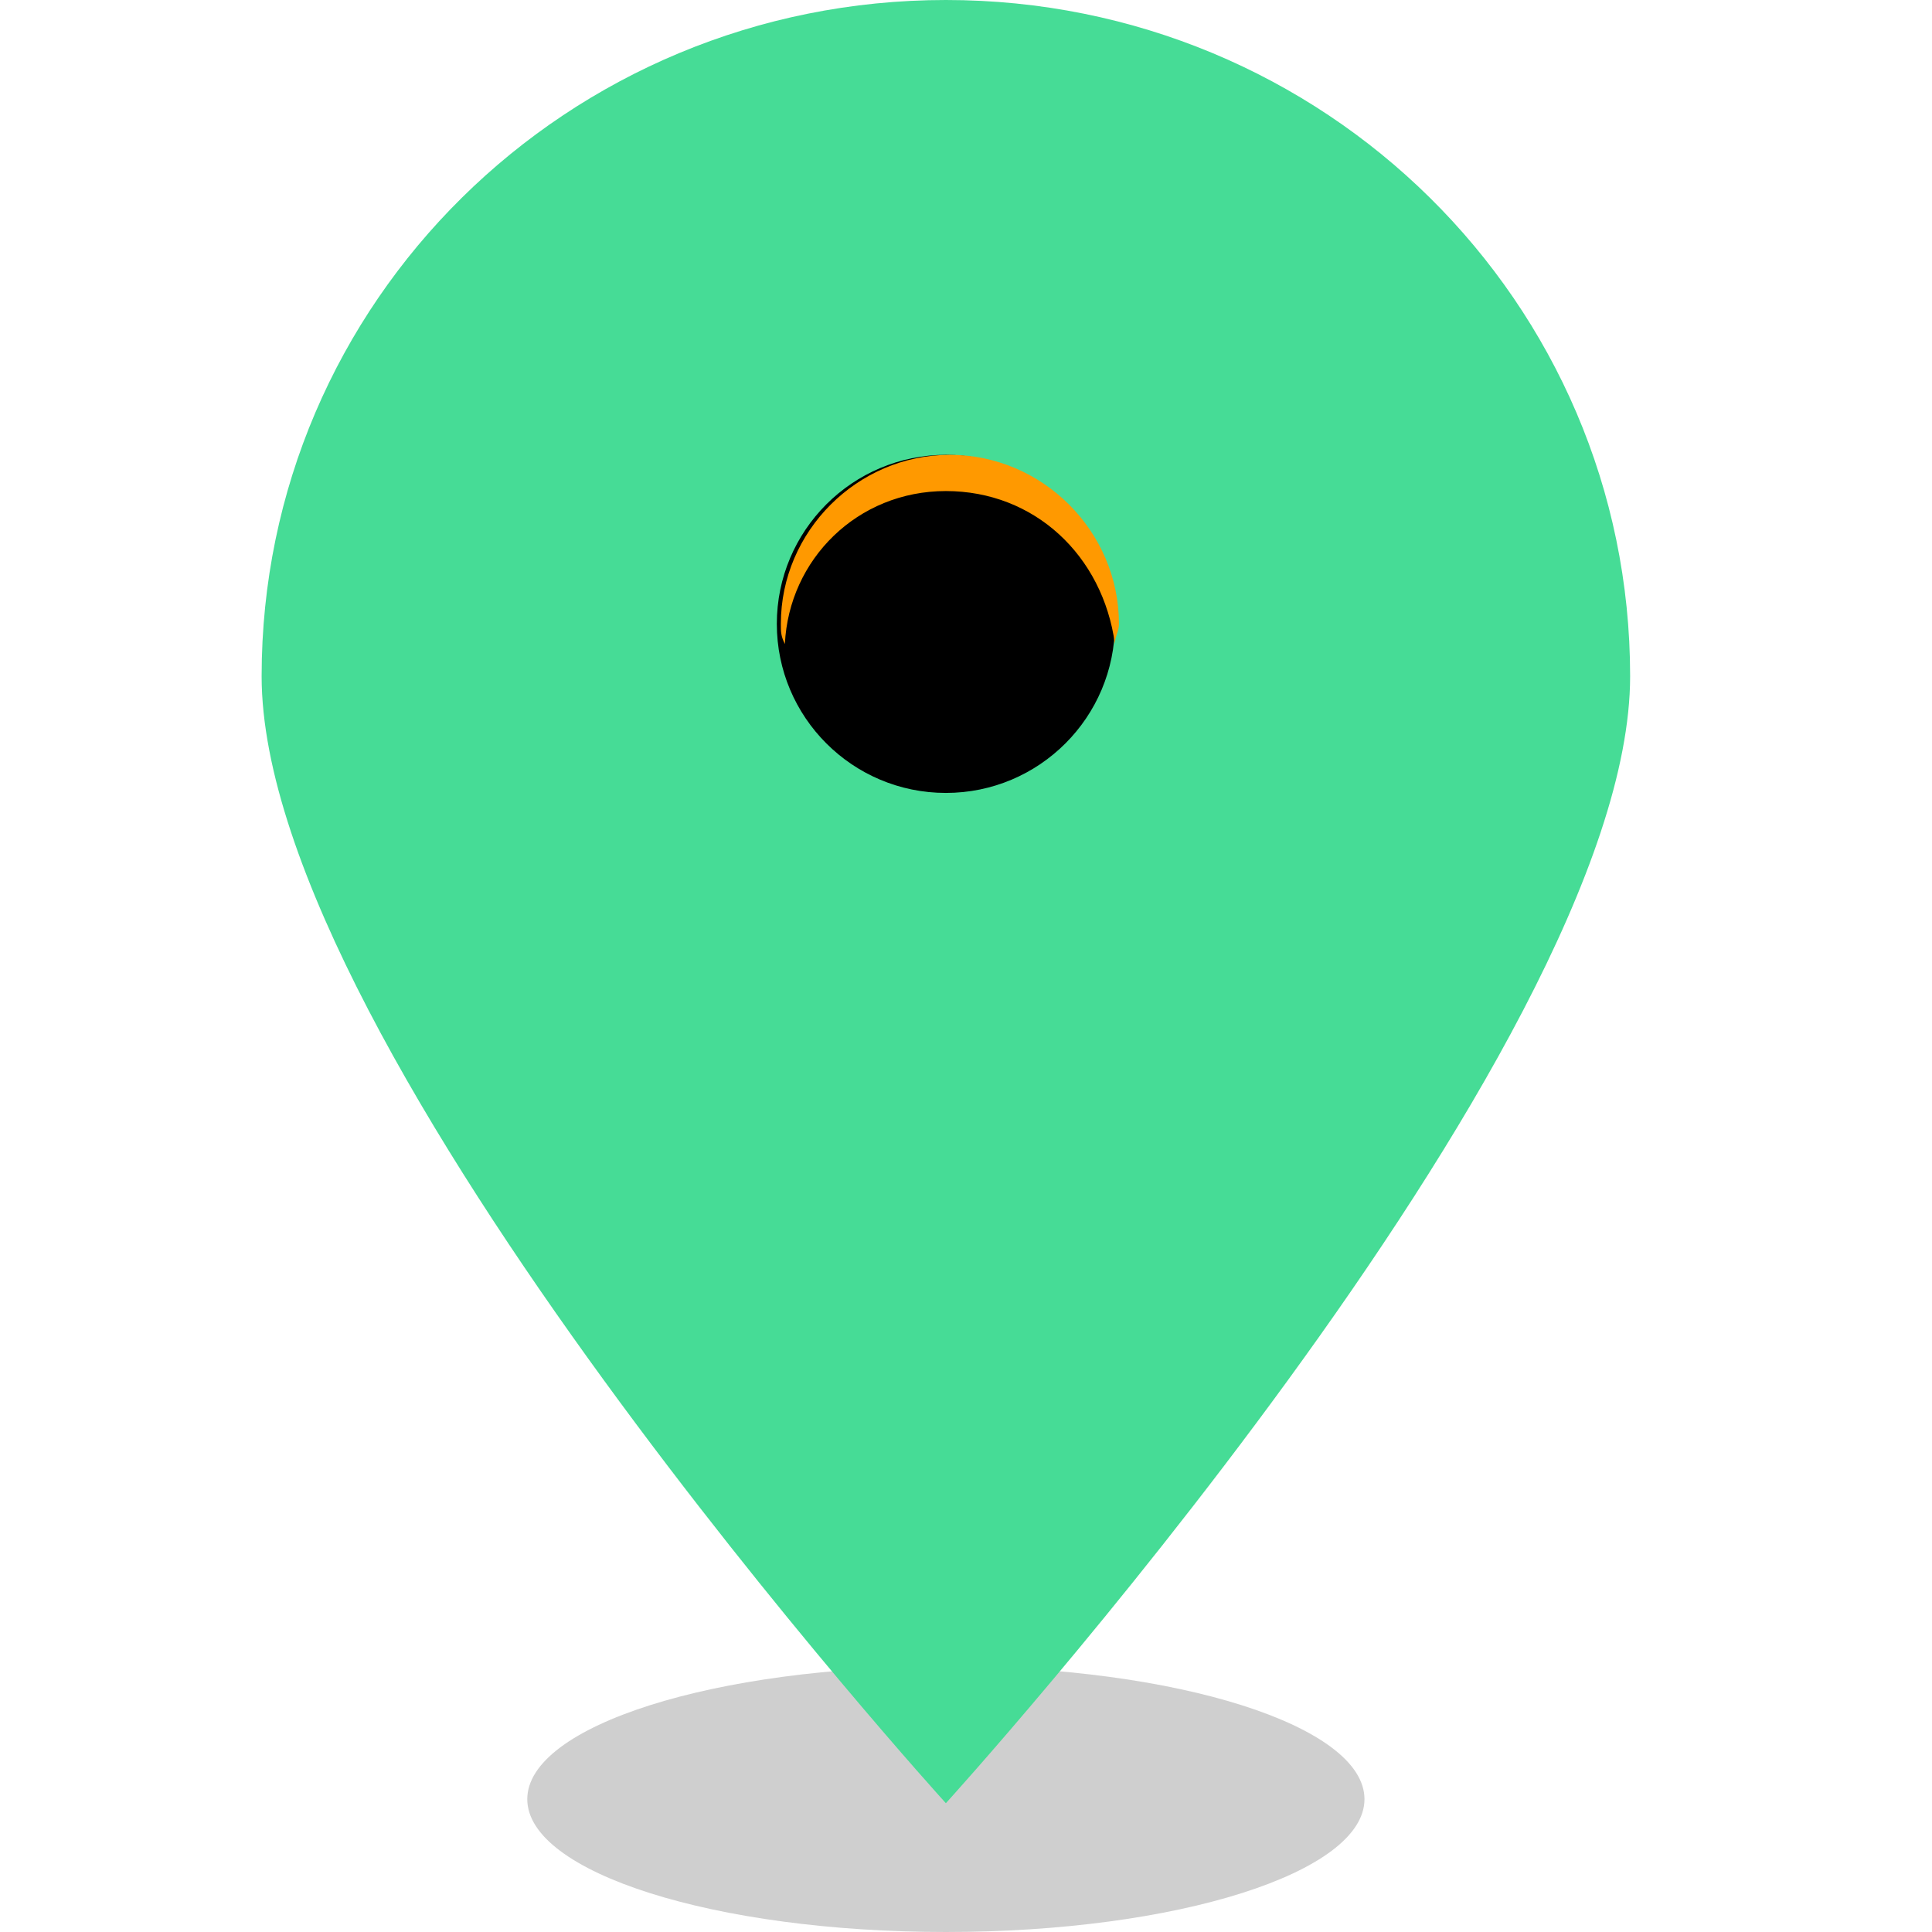
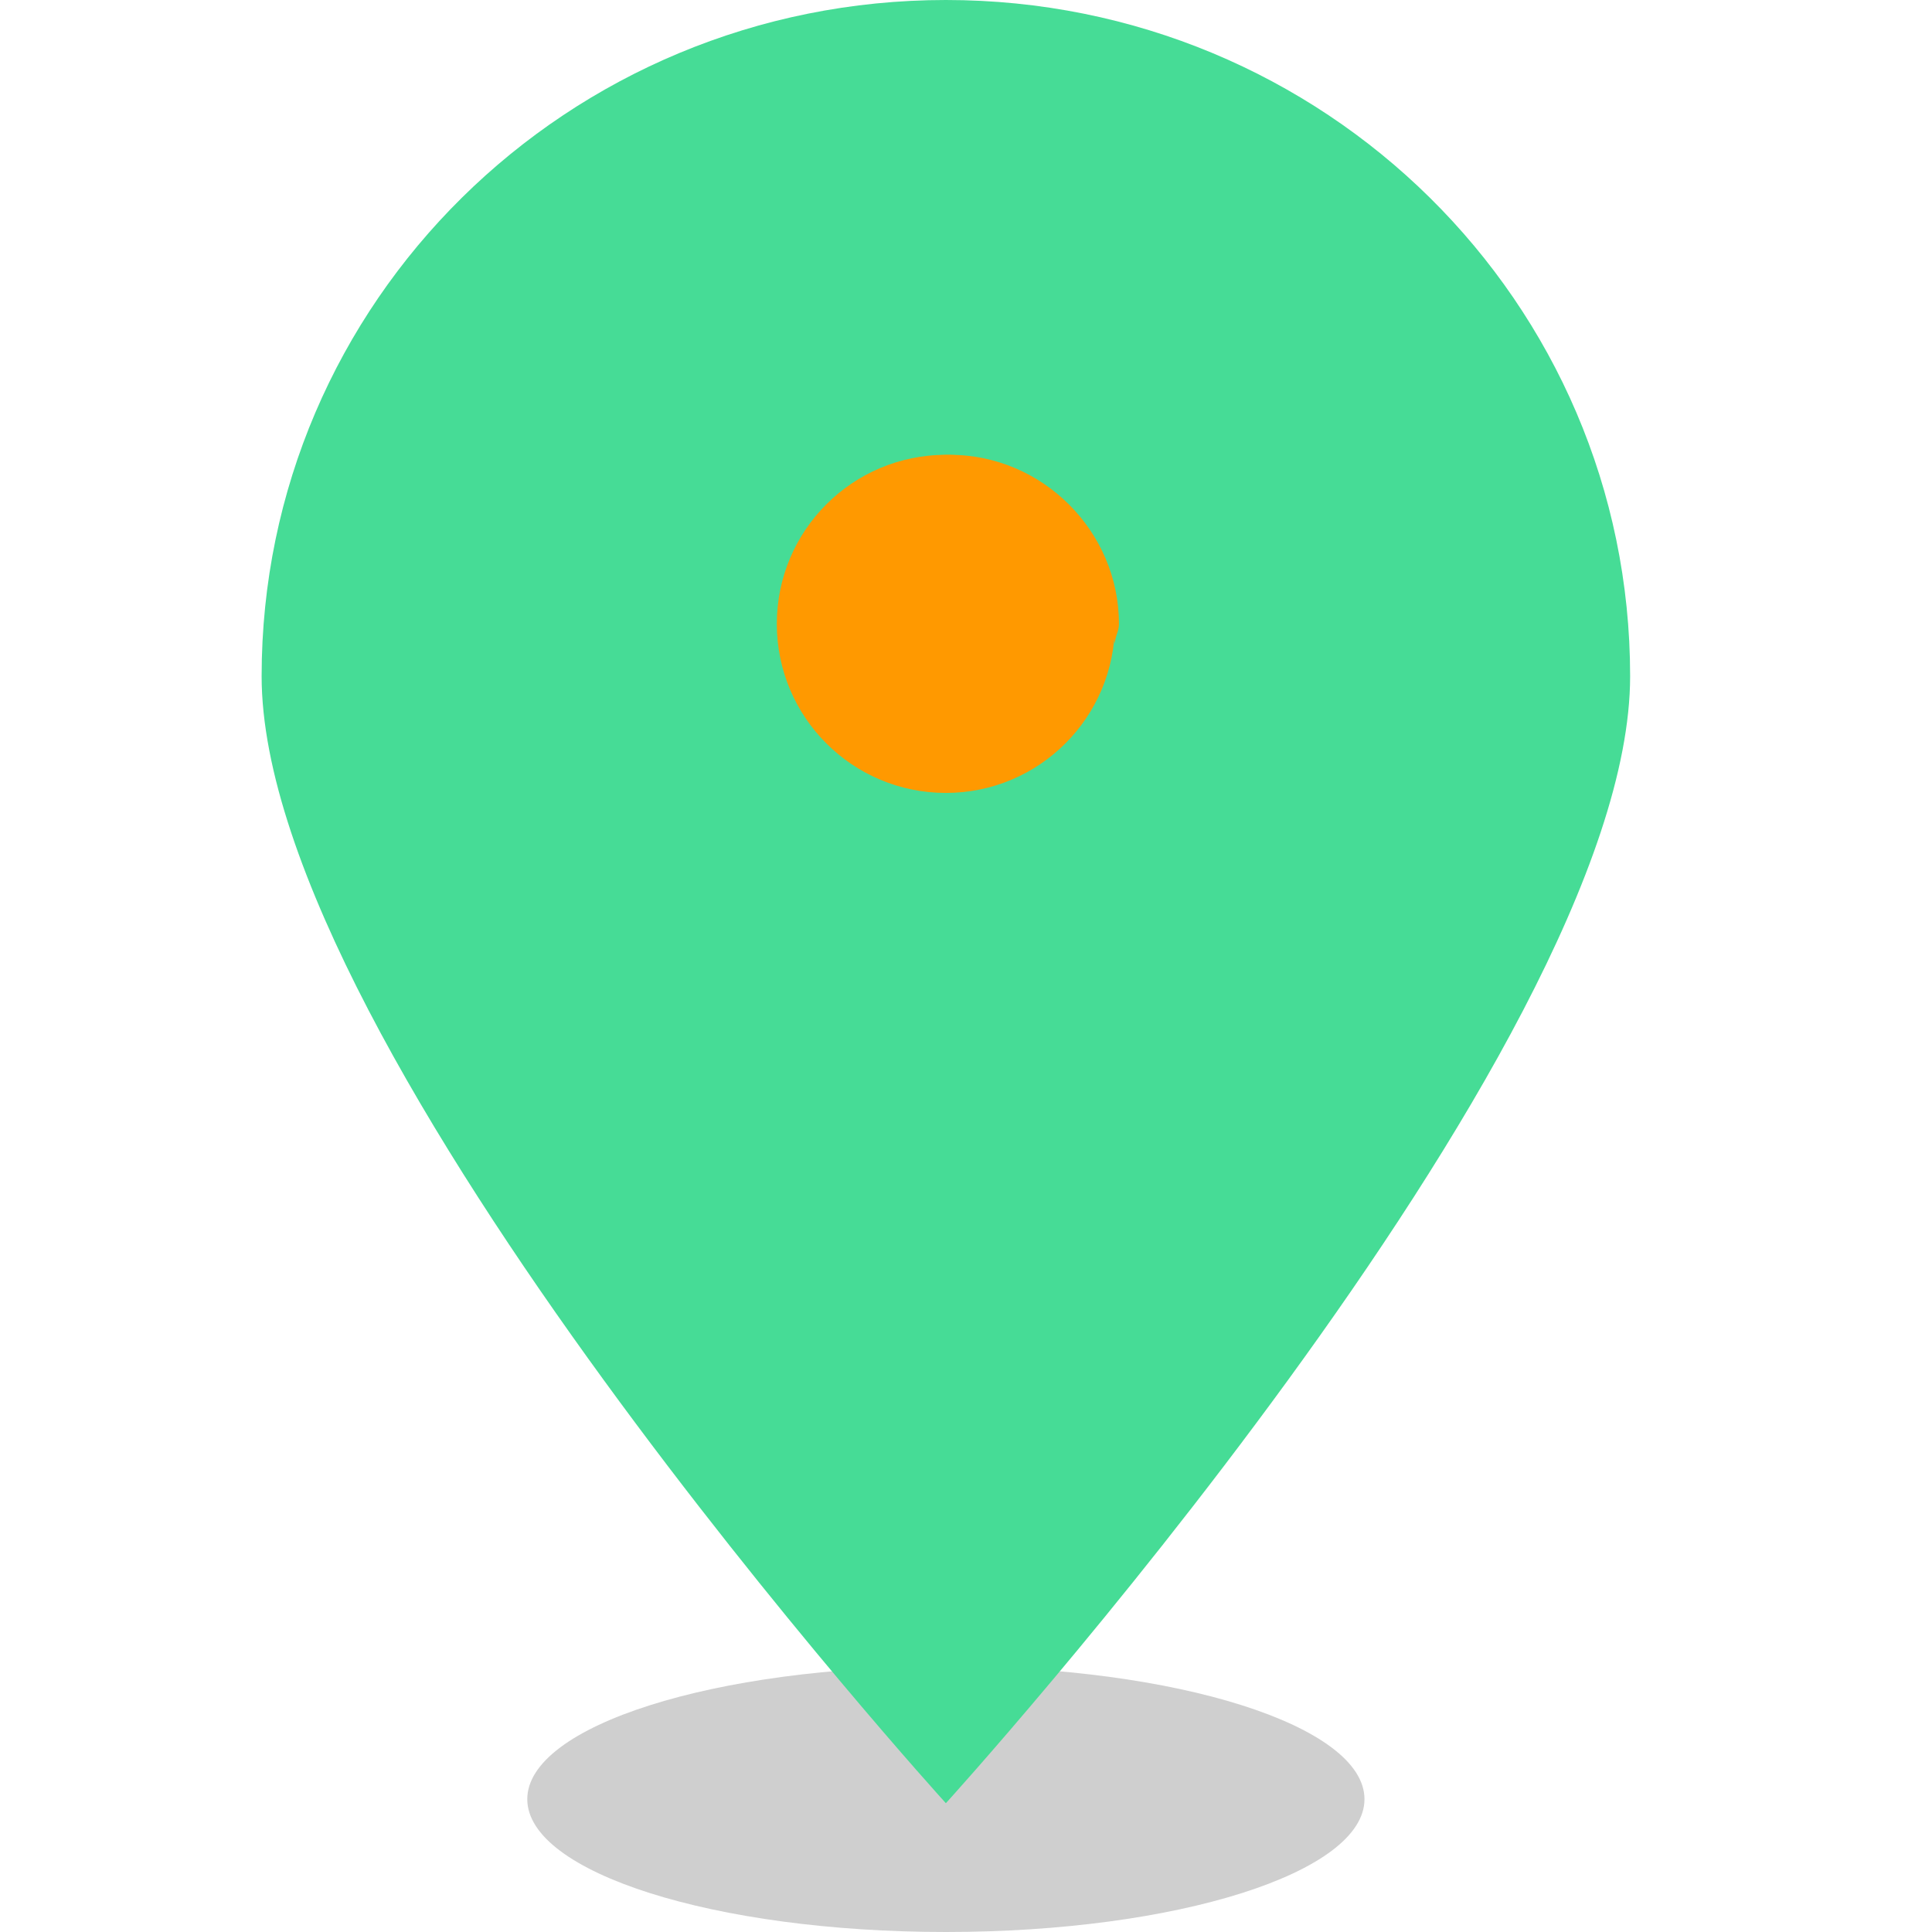
<svg xmlns="http://www.w3.org/2000/svg" version="1.1" id="Layer_1" x="0px" y="0px" width="48px" height="48px" viewBox="0 0 48 48" style="enable-background:new 0 0 48 48;" xml:space="preserve">
  <style type="text/css">
	.st0{opacity:0.19;}
	.st1{fill:rgba(70, 220, 150, 1);}
- 	.st2{fill:#ff9900);}
+ 	.st2{fill:#ff9900;}
	.st3{fill:#ff9900;}
</style>
  <ellipse class="st0" cx="23.5" cy="44.7" rx="10.4" ry="3.3" />
  <path class="st1" d="M23.5,0c-9.4,0-17,7.5-17,16.8s17,28,17,28s17-18.7,17-28S32.9,0,23.5,0z" />
  <circle class="st2" cx="23.5" cy="15.5" r="4.2" />
  <path class="st3" d="M23.5,12.2c2.2,0,3.9,1.6,4.2,3.8c0-0.2,0.1-0.3,0.1-0.5c0-2.3-1.9-4.2-4.2-4.2s-4.2,1.9-4.2,4.2  c0,0.2,0,0.3,0.1,0.5C19.6,13.9,21.3,12.2,23.5,12.2z" />
</svg>
